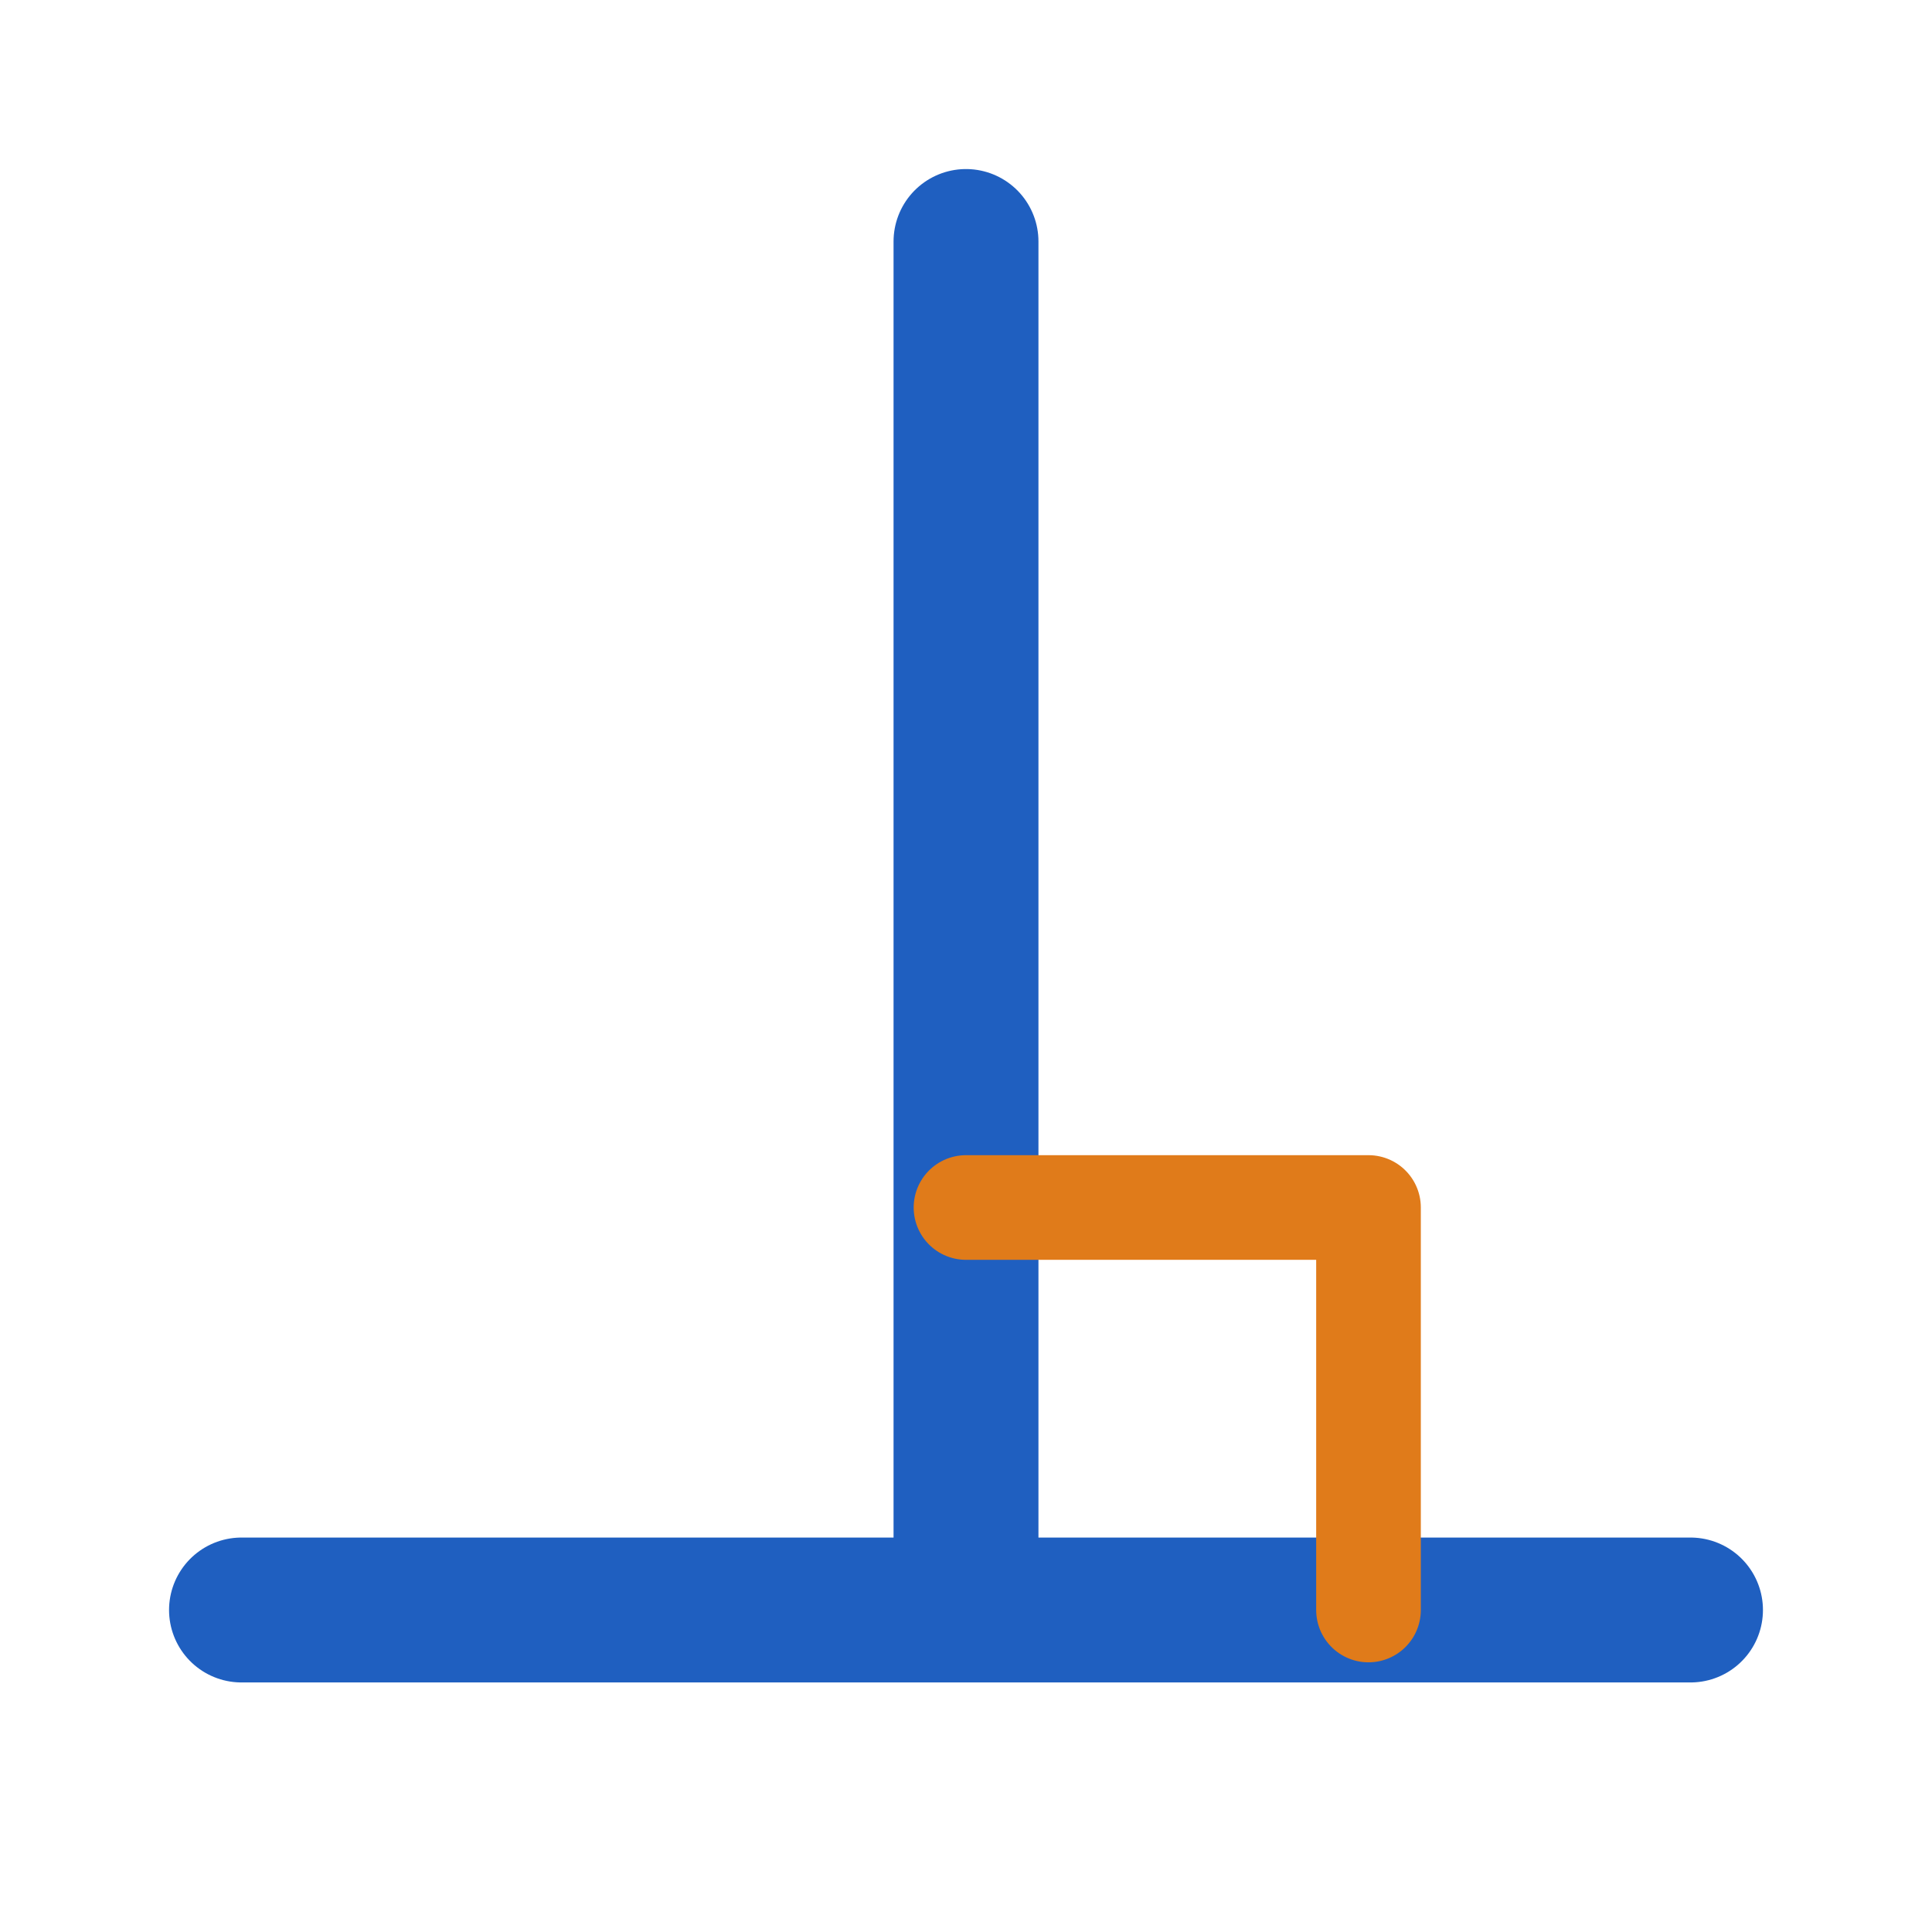
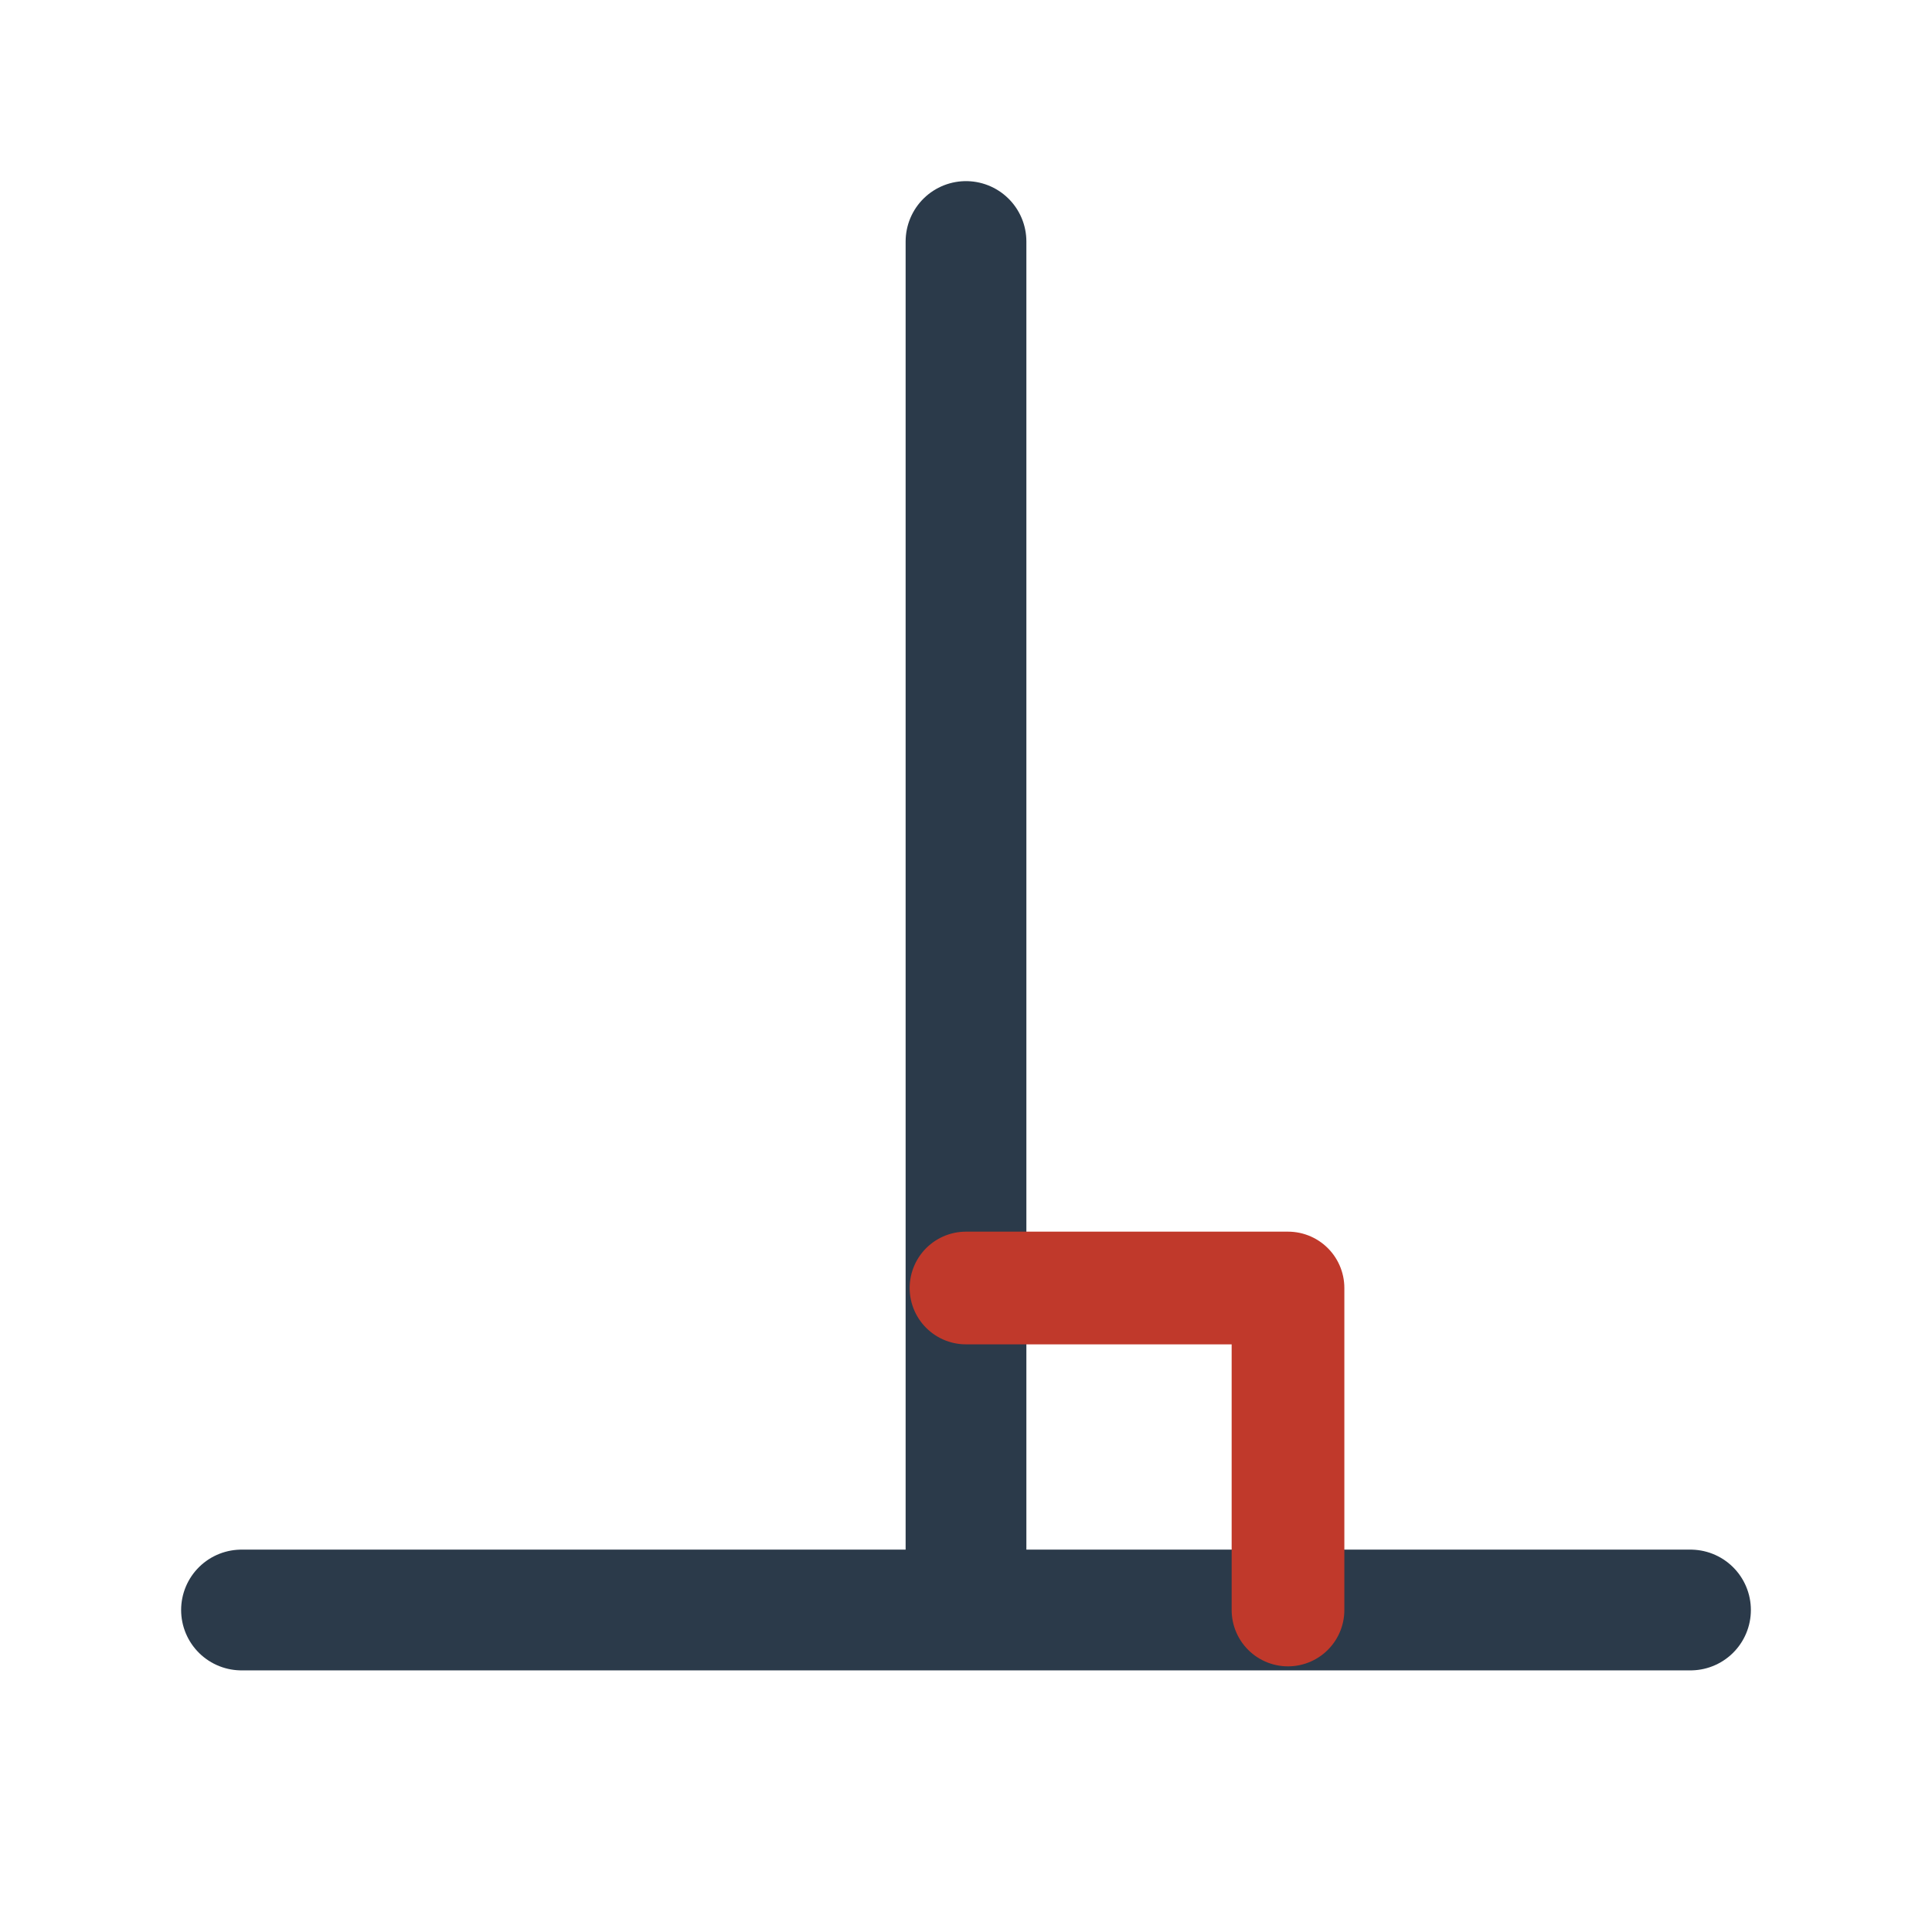
<svg xmlns="http://www.w3.org/2000/svg" viewBox="0 0 24 24" fill="none" stroke="#2b3a4a" stroke-width="1.3" stroke-linejoin="round" stroke-linecap="round">
-   <path d="M3 20 H21 M12 20 V3" stroke="#1f5fc0" stroke-width="1.8" />
-   <path d="M12 15 H17 V20" stroke="#e07b1a" />
+   <path d="M3 20 H21 M12 20 V3" stroke="#2b3a4a" stroke-width="1.5" />
+   <path d="M12 16 H16 V20" stroke="#c0392b" stroke-width="1.4" />
</svg>
